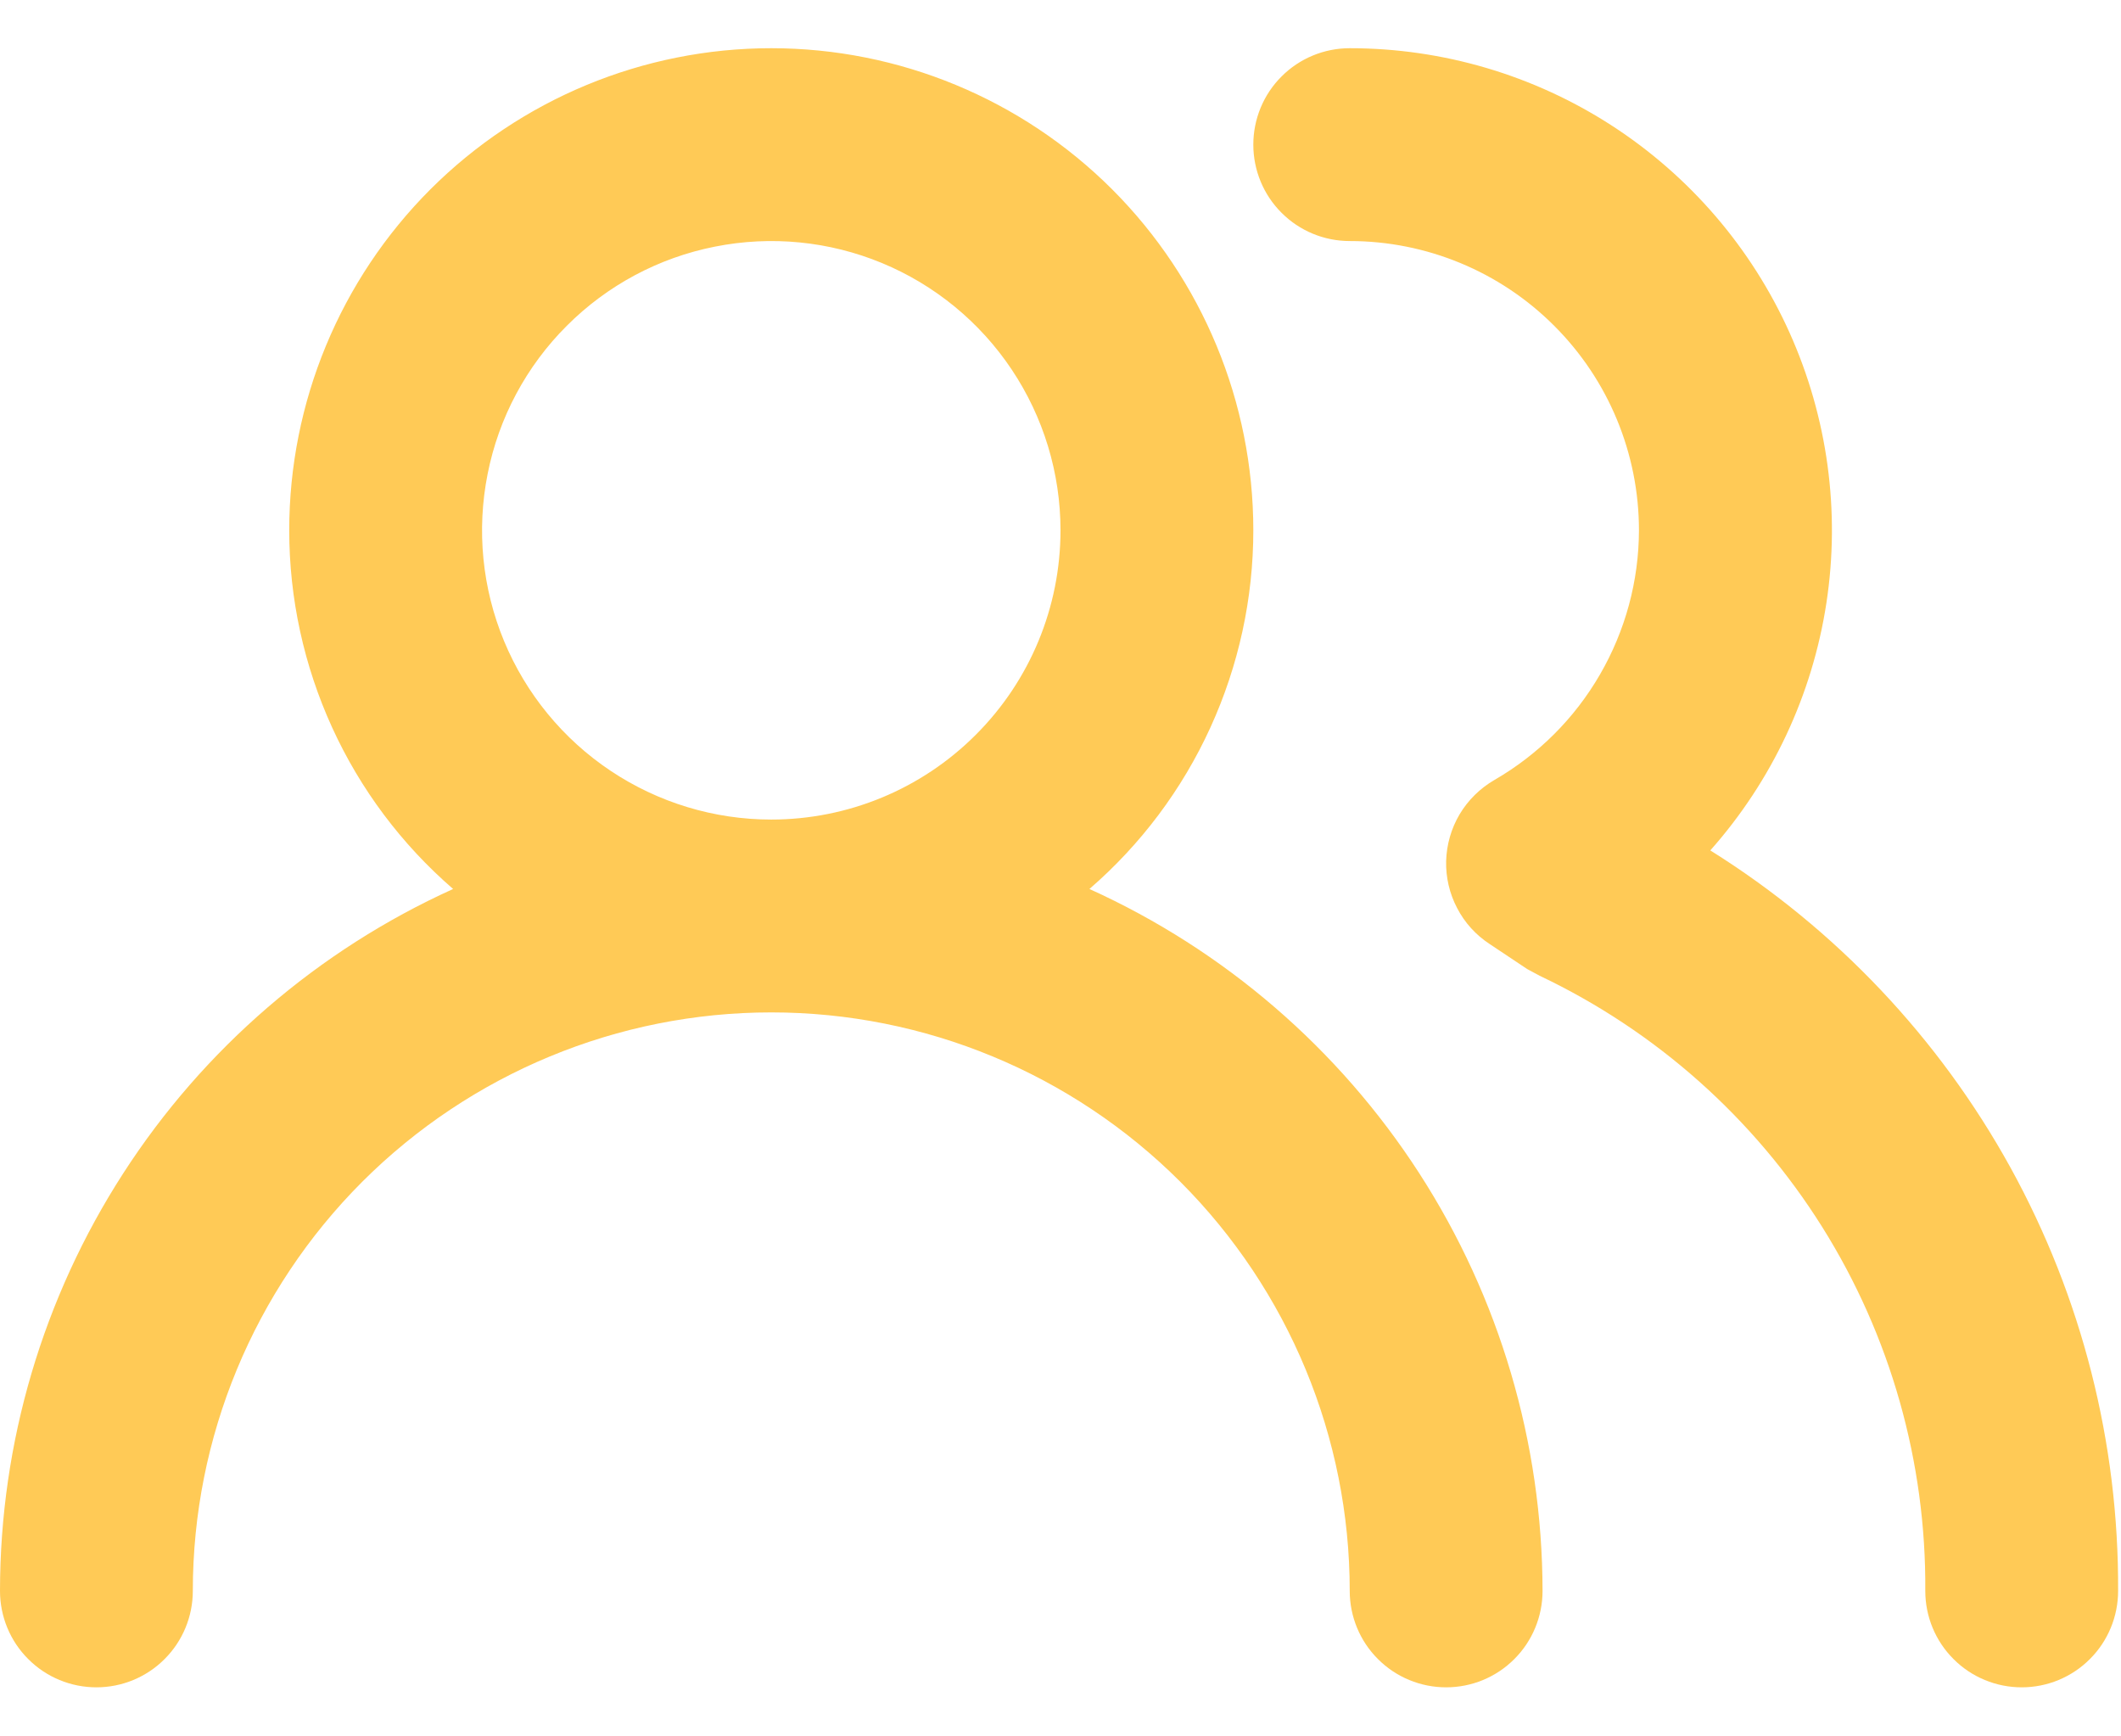
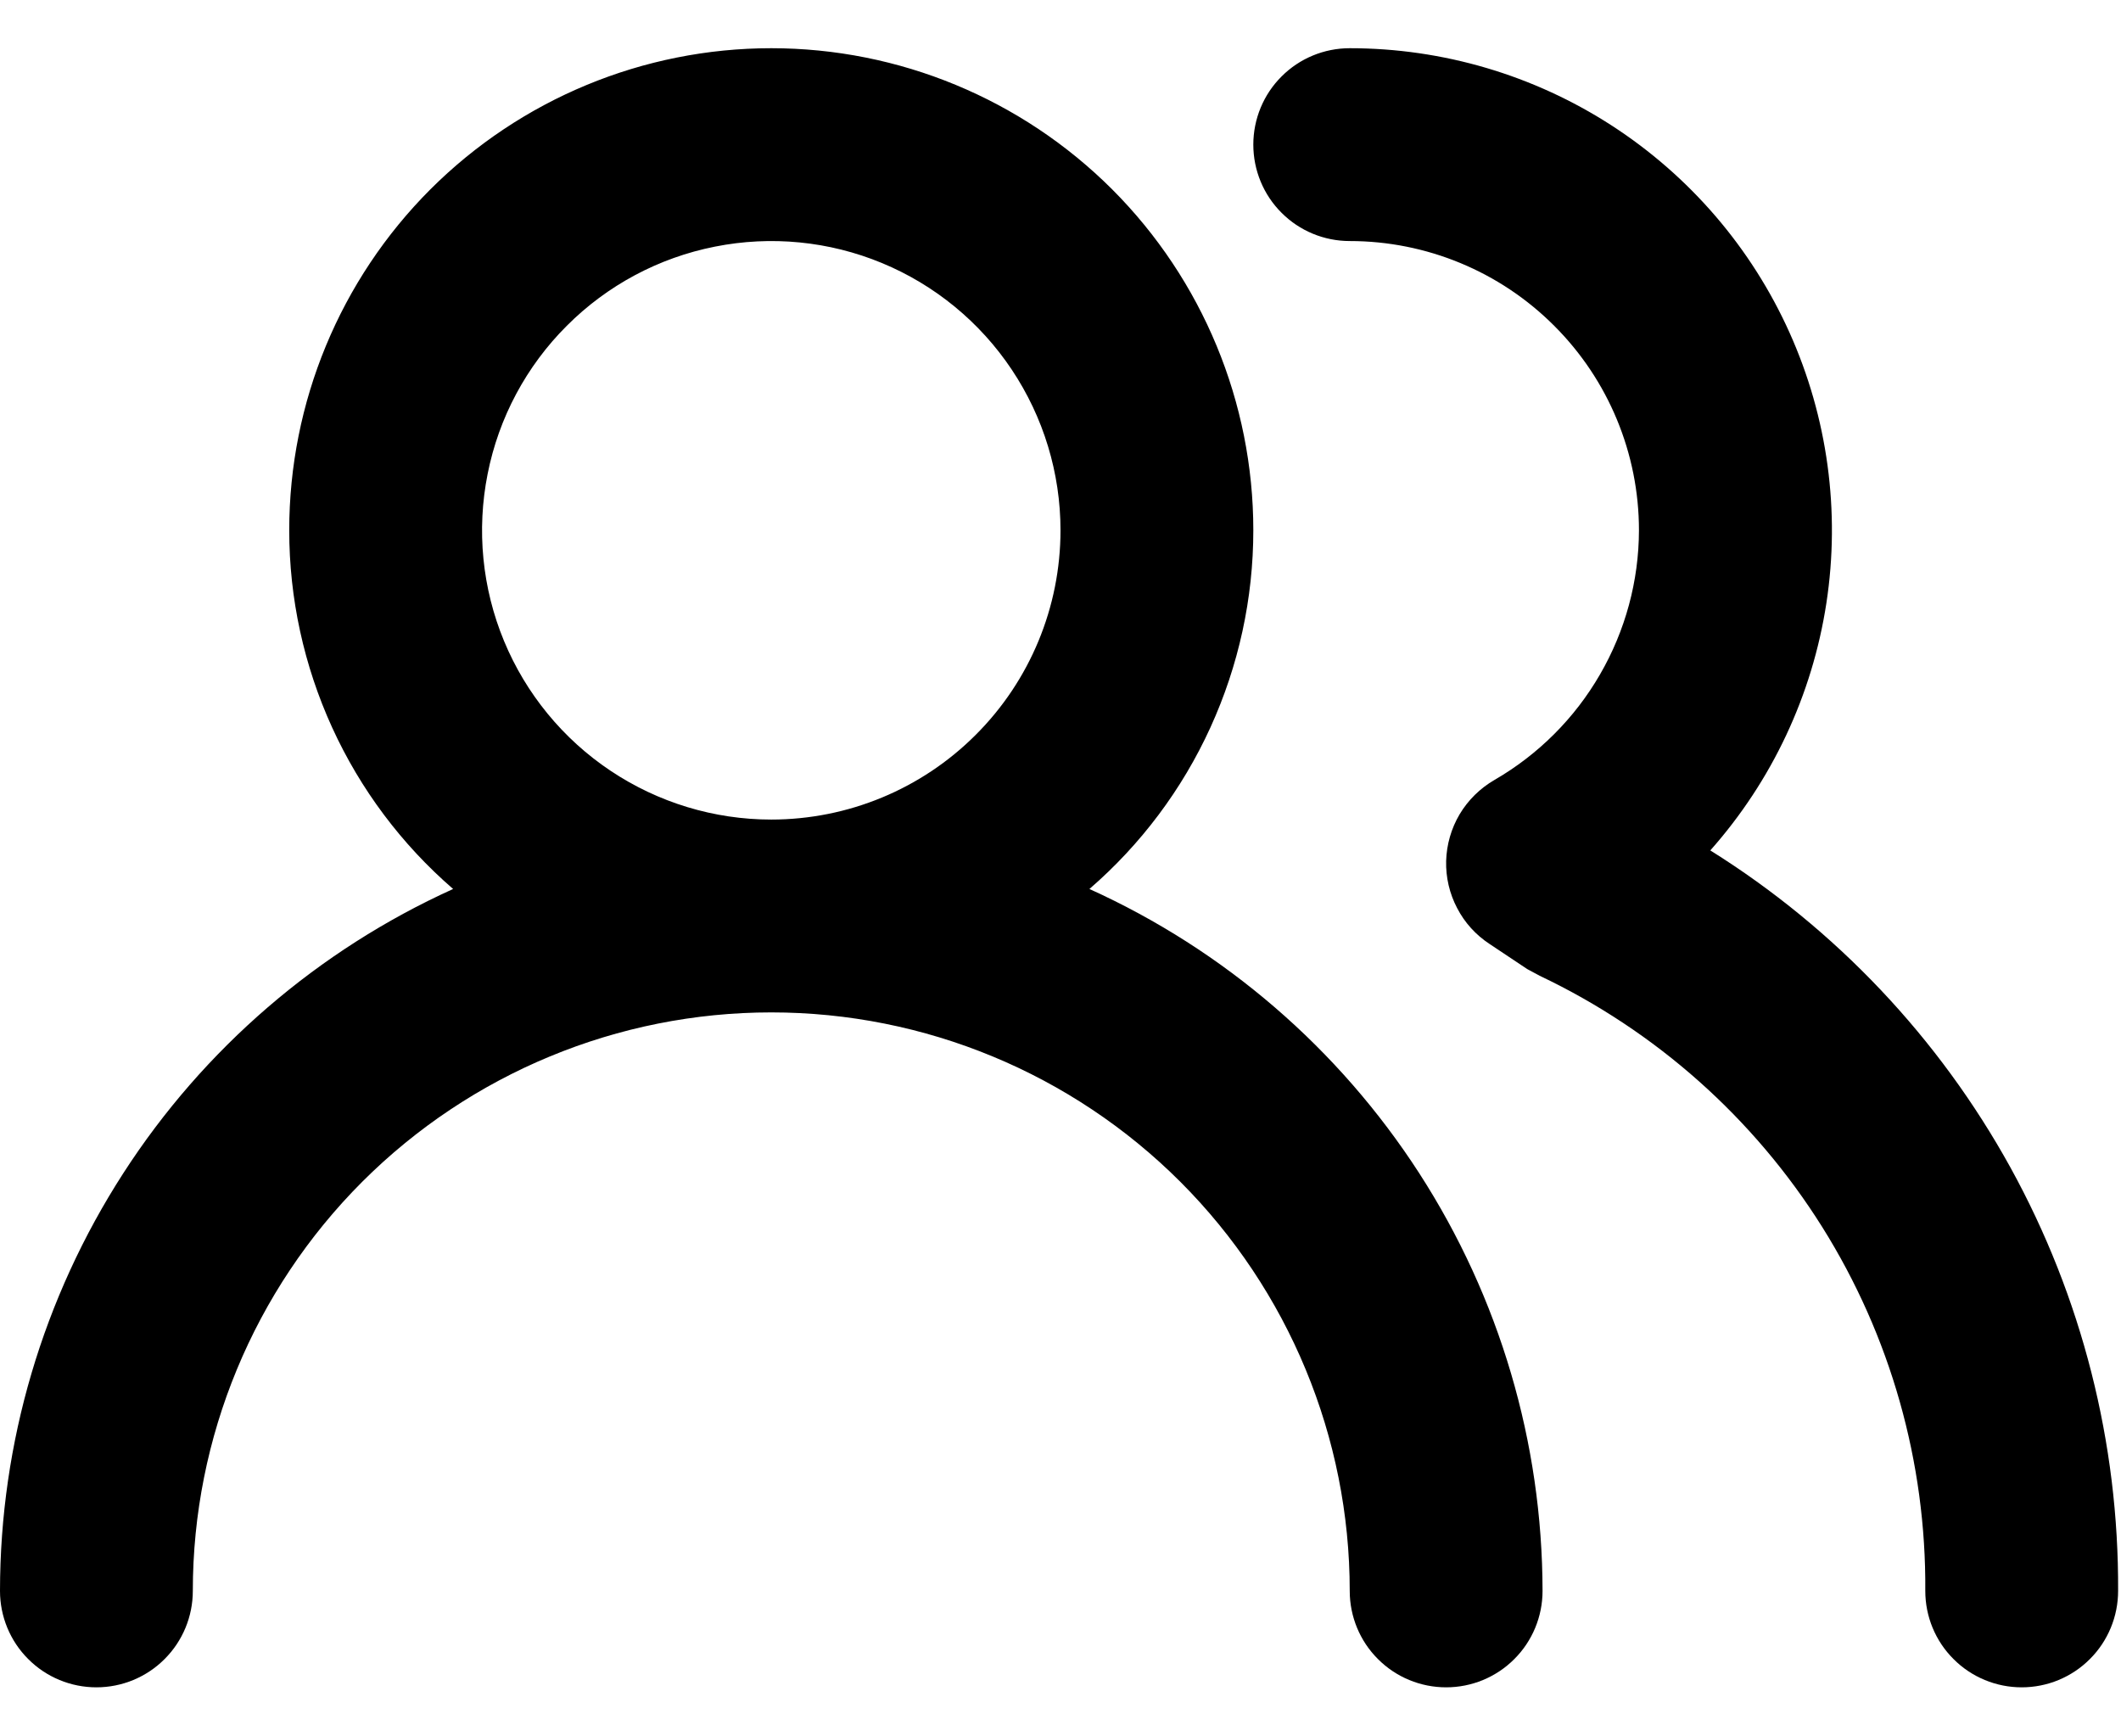
- <svg xmlns="http://www.w3.org/2000/svg" width="22" height="18" viewBox="0 0 22 18" fill="none">
-   <path d="M11.3 9.22C11.834 8.758 12.262 8.187 12.555 7.545C12.848 6.903 13 6.206 13 5.5C13 4.174 12.473 2.902 11.536 1.964C10.598 1.027 9.326 0.5 8 0.5C6.674 0.5 5.402 1.027 4.464 1.964C3.527 2.902 3 4.174 3 5.5C3 6.206 3.152 6.903 3.445 7.545C3.738 8.187 4.166 8.758 4.7 9.22C3.3 9.854 2.112 10.877 1.279 12.168C0.445 13.46 0.001 14.963 0 16.5C0 16.765 0.105 17.02 0.293 17.207C0.48 17.395 0.735 17.5 1 17.5C1.265 17.5 1.52 17.395 1.707 17.207C1.895 17.02 2 16.765 2 16.5C2 14.909 2.632 13.383 3.757 12.257C4.883 11.132 6.409 10.5 8 10.5C9.591 10.5 11.117 11.132 12.243 12.257C13.368 13.383 14 14.909 14 16.5C14 16.765 14.105 17.02 14.293 17.207C14.48 17.395 14.735 17.5 15 17.5C15.265 17.5 15.52 17.395 15.707 17.207C15.895 17.02 16 16.765 16 16.5C15.998 14.963 15.555 13.46 14.721 12.168C13.887 10.877 12.7 9.854 11.3 9.22ZM8 8.5C7.407 8.5 6.827 8.324 6.333 7.994C5.84 7.665 5.455 7.196 5.228 6.648C5.001 6.1 4.942 5.497 5.058 4.915C5.173 4.333 5.459 3.798 5.879 3.379C6.298 2.959 6.833 2.673 7.415 2.558C7.997 2.442 8.6 2.501 9.148 2.728C9.696 2.955 10.165 3.34 10.494 3.833C10.824 4.327 11 4.907 11 5.5C11 6.296 10.684 7.059 10.121 7.621C9.559 8.184 8.796 8.5 8 8.5ZM17.74 8.82C18.38 8.099 18.798 7.209 18.944 6.256C19.09 5.304 18.957 4.329 18.562 3.45C18.167 2.571 17.526 1.825 16.716 1.301C15.907 0.778 14.964 0.5 14 0.5C13.735 0.5 13.48 0.605 13.293 0.793C13.105 0.98 13 1.235 13 1.5C13 1.765 13.105 2.02 13.293 2.207C13.48 2.395 13.735 2.5 14 2.5C14.796 2.5 15.559 2.816 16.121 3.379C16.684 3.941 17 4.704 17 5.5C16.999 6.025 16.859 6.541 16.596 6.995C16.333 7.45 15.955 7.827 15.5 8.09C15.352 8.176 15.228 8.298 15.14 8.445C15.053 8.592 15.005 8.759 15 8.93C14.996 9.1 15.035 9.268 15.114 9.418C15.192 9.569 15.308 9.697 15.45 9.79L15.84 10.05L15.97 10.12C17.175 10.692 18.192 11.596 18.901 12.726C19.61 13.857 19.98 15.166 19.97 16.5C19.97 16.765 20.075 17.02 20.263 17.207C20.45 17.395 20.705 17.5 20.97 17.5C21.235 17.5 21.49 17.395 21.677 17.207C21.865 17.02 21.97 16.765 21.97 16.5C21.978 14.965 21.594 13.454 20.854 12.11C20.113 10.766 19.041 9.633 17.74 8.82Z" fill="#FFCA56" />
+ <svg xmlns="http://www.w3.org/2000/svg" viewBox="0 0 22 18">
+   <path d="M11.3 9.22C11.834 8.758 12.262 8.187 12.555 7.545C12.848 6.903 13 6.206 13 5.5C13 4.174 12.473 2.902 11.536 1.964C10.598 1.027 9.326 0.5 8 0.5C6.674 0.5 5.402 1.027 4.464 1.964C3.527 2.902 3 4.174 3 5.5C3 6.206 3.152 6.903 3.445 7.545C3.738 8.187 4.166 8.758 4.7 9.22C3.3 9.854 2.112 10.877 1.279 12.168C0.445 13.46 0.001 14.963 0 16.5C0 16.765 0.105 17.02 0.293 17.207C0.48 17.395 0.735 17.5 1 17.5C1.265 17.5 1.52 17.395 1.707 17.207C1.895 17.02 2 16.765 2 16.5C2 14.909 2.632 13.383 3.757 12.257C4.883 11.132 6.409 10.5 8 10.5C9.591 10.5 11.117 11.132 12.243 12.257C13.368 13.383 14 14.909 14 16.5C14 16.765 14.105 17.02 14.293 17.207C14.48 17.395 14.735 17.5 15 17.5C15.265 17.5 15.52 17.395 15.707 17.207C15.895 17.02 16 16.765 16 16.5C15.998 14.963 15.555 13.46 14.721 12.168C13.887 10.877 12.7 9.854 11.3 9.22ZM8 8.5C7.407 8.5 6.827 8.324 6.333 7.994C5.84 7.665 5.455 7.196 5.228 6.648C5.001 6.1 4.942 5.497 5.058 4.915C5.173 4.333 5.459 3.798 5.879 3.379C6.298 2.959 6.833 2.673 7.415 2.558C7.997 2.442 8.6 2.501 9.148 2.728C9.696 2.955 10.165 3.34 10.494 3.833C10.824 4.327 11 4.907 11 5.5C11 6.296 10.684 7.059 10.121 7.621C9.559 8.184 8.796 8.5 8 8.5ZM17.74 8.82C18.38 8.099 18.798 7.209 18.944 6.256C19.09 5.304 18.957 4.329 18.562 3.45C18.167 2.571 17.526 1.825 16.716 1.301C15.907 0.778 14.964 0.5 14 0.5C13.735 0.5 13.48 0.605 13.293 0.793C13.105 0.98 13 1.235 13 1.5C13 1.765 13.105 2.02 13.293 2.207C13.48 2.395 13.735 2.5 14 2.5C14.796 2.5 15.559 2.816 16.121 3.379C16.684 3.941 17 4.704 17 5.5C16.999 6.025 16.859 6.541 16.596 6.995C16.333 7.45 15.955 7.827 15.5 8.09C15.352 8.176 15.228 8.298 15.14 8.445C15.053 8.592 15.005 8.759 15 8.93C14.996 9.1 15.035 9.268 15.114 9.418C15.192 9.569 15.308 9.697 15.45 9.79L15.84 10.05L15.97 10.12C17.175 10.692 18.192 11.596 18.901 12.726C19.61 13.857 19.98 15.166 19.97 16.5C19.97 16.765 20.075 17.02 20.263 17.207C20.45 17.395 20.705 17.5 20.97 17.5C21.235 17.5 21.49 17.395 21.677 17.207C21.865 17.02 21.97 16.765 21.97 16.5C21.978 14.965 21.594 13.454 20.854 12.11C20.113 10.766 19.041 9.633 17.74 8.82Z" />
</svg>
